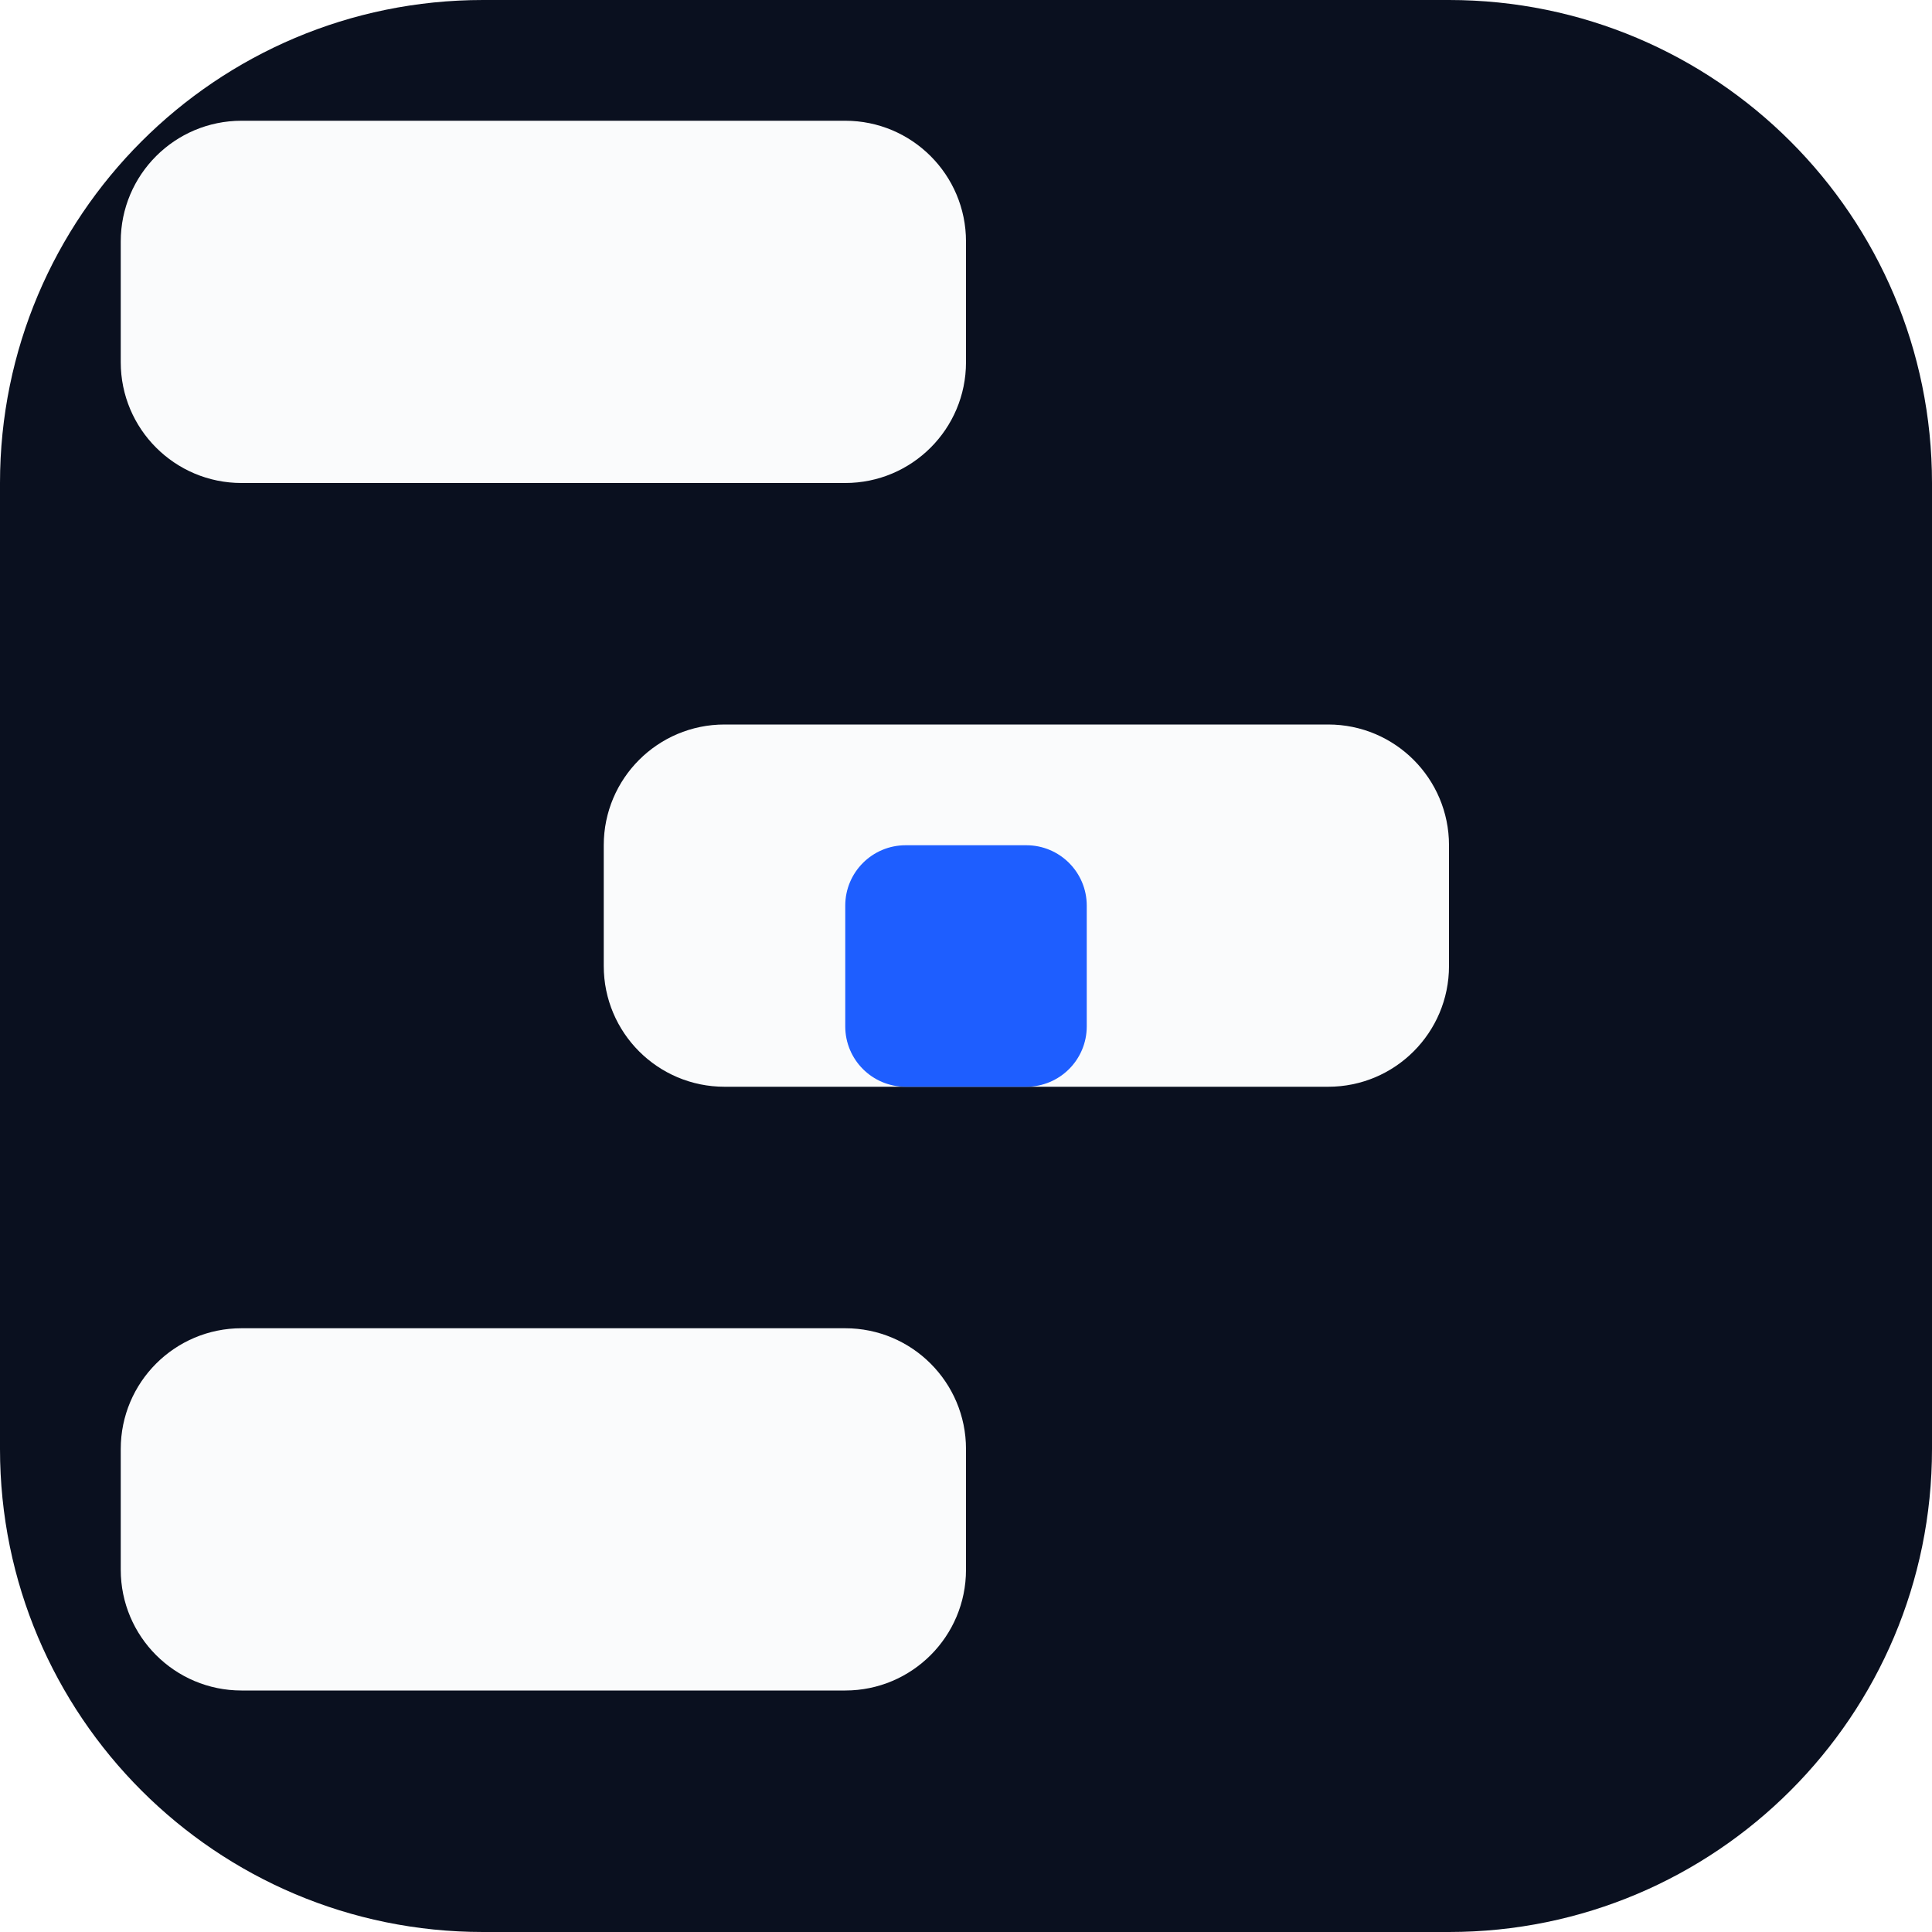
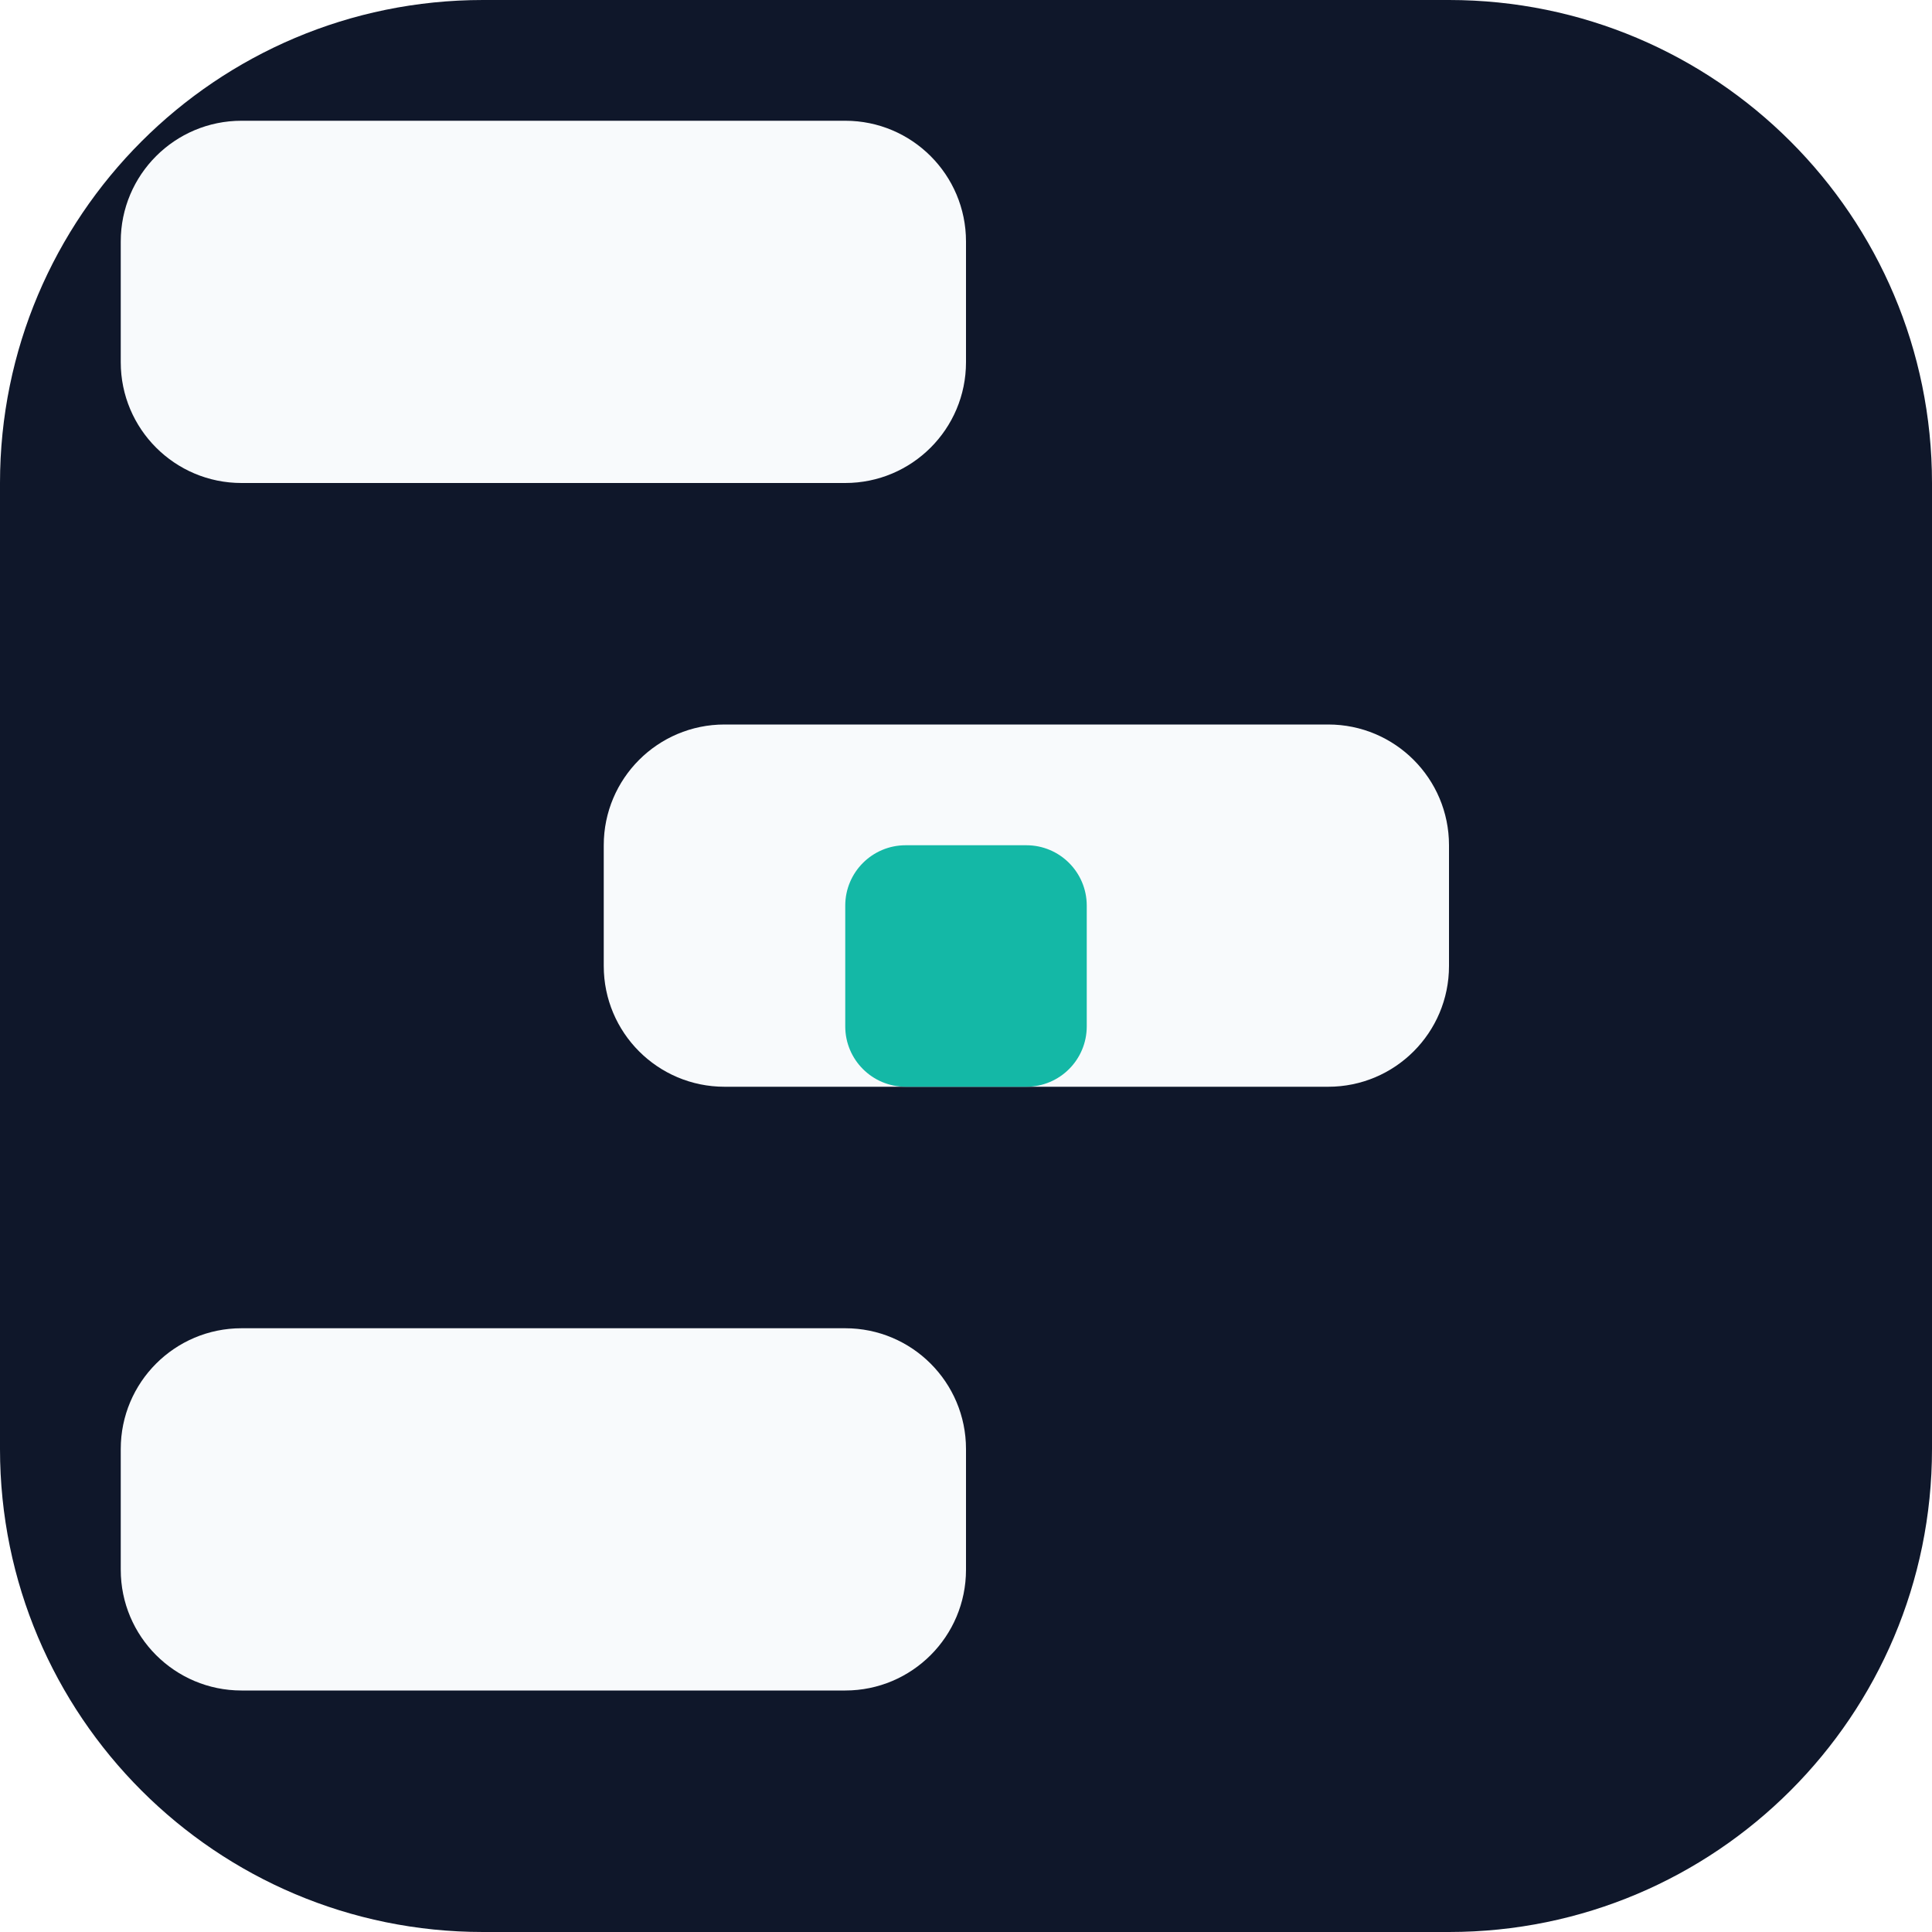
<svg xmlns="http://www.w3.org/2000/svg" width="16" height="16" viewBox="0 0 16 16" fill="none">
-   <rect width="16" height="16" rx="4" fill="#0A101F" />
-   <rect x="1" y="1" width="7" height="3" rx="1" fill="#FAFBFC" />
-   <rect x="5" y="6" width="7" height="3" rx="1" fill="#FAFBFC" />
-   <rect x="1" y="11" width="7" height="3" rx="1" fill="#FAFBFC" />
-   <rect x="7" y="7" width="2" height="2" rx="0.5" fill="#1E5EFF" />
+   <rect width="16" height="16" rx="4" fill="#0F172A" />
+   <rect x="1" y="1" width="7" height="3" rx="1" fill="#F8FAFC" />
+   <rect x="5" y="6" width="7" height="3" rx="1" fill="#F8FAFC" />
+   <rect x="1" y="11" width="7" height="3" rx="1" fill="#F8FAFC" />
+   <rect x="7" y="7" width="2" height="2" rx="0.5" fill="#14B8A6" />
</svg>
